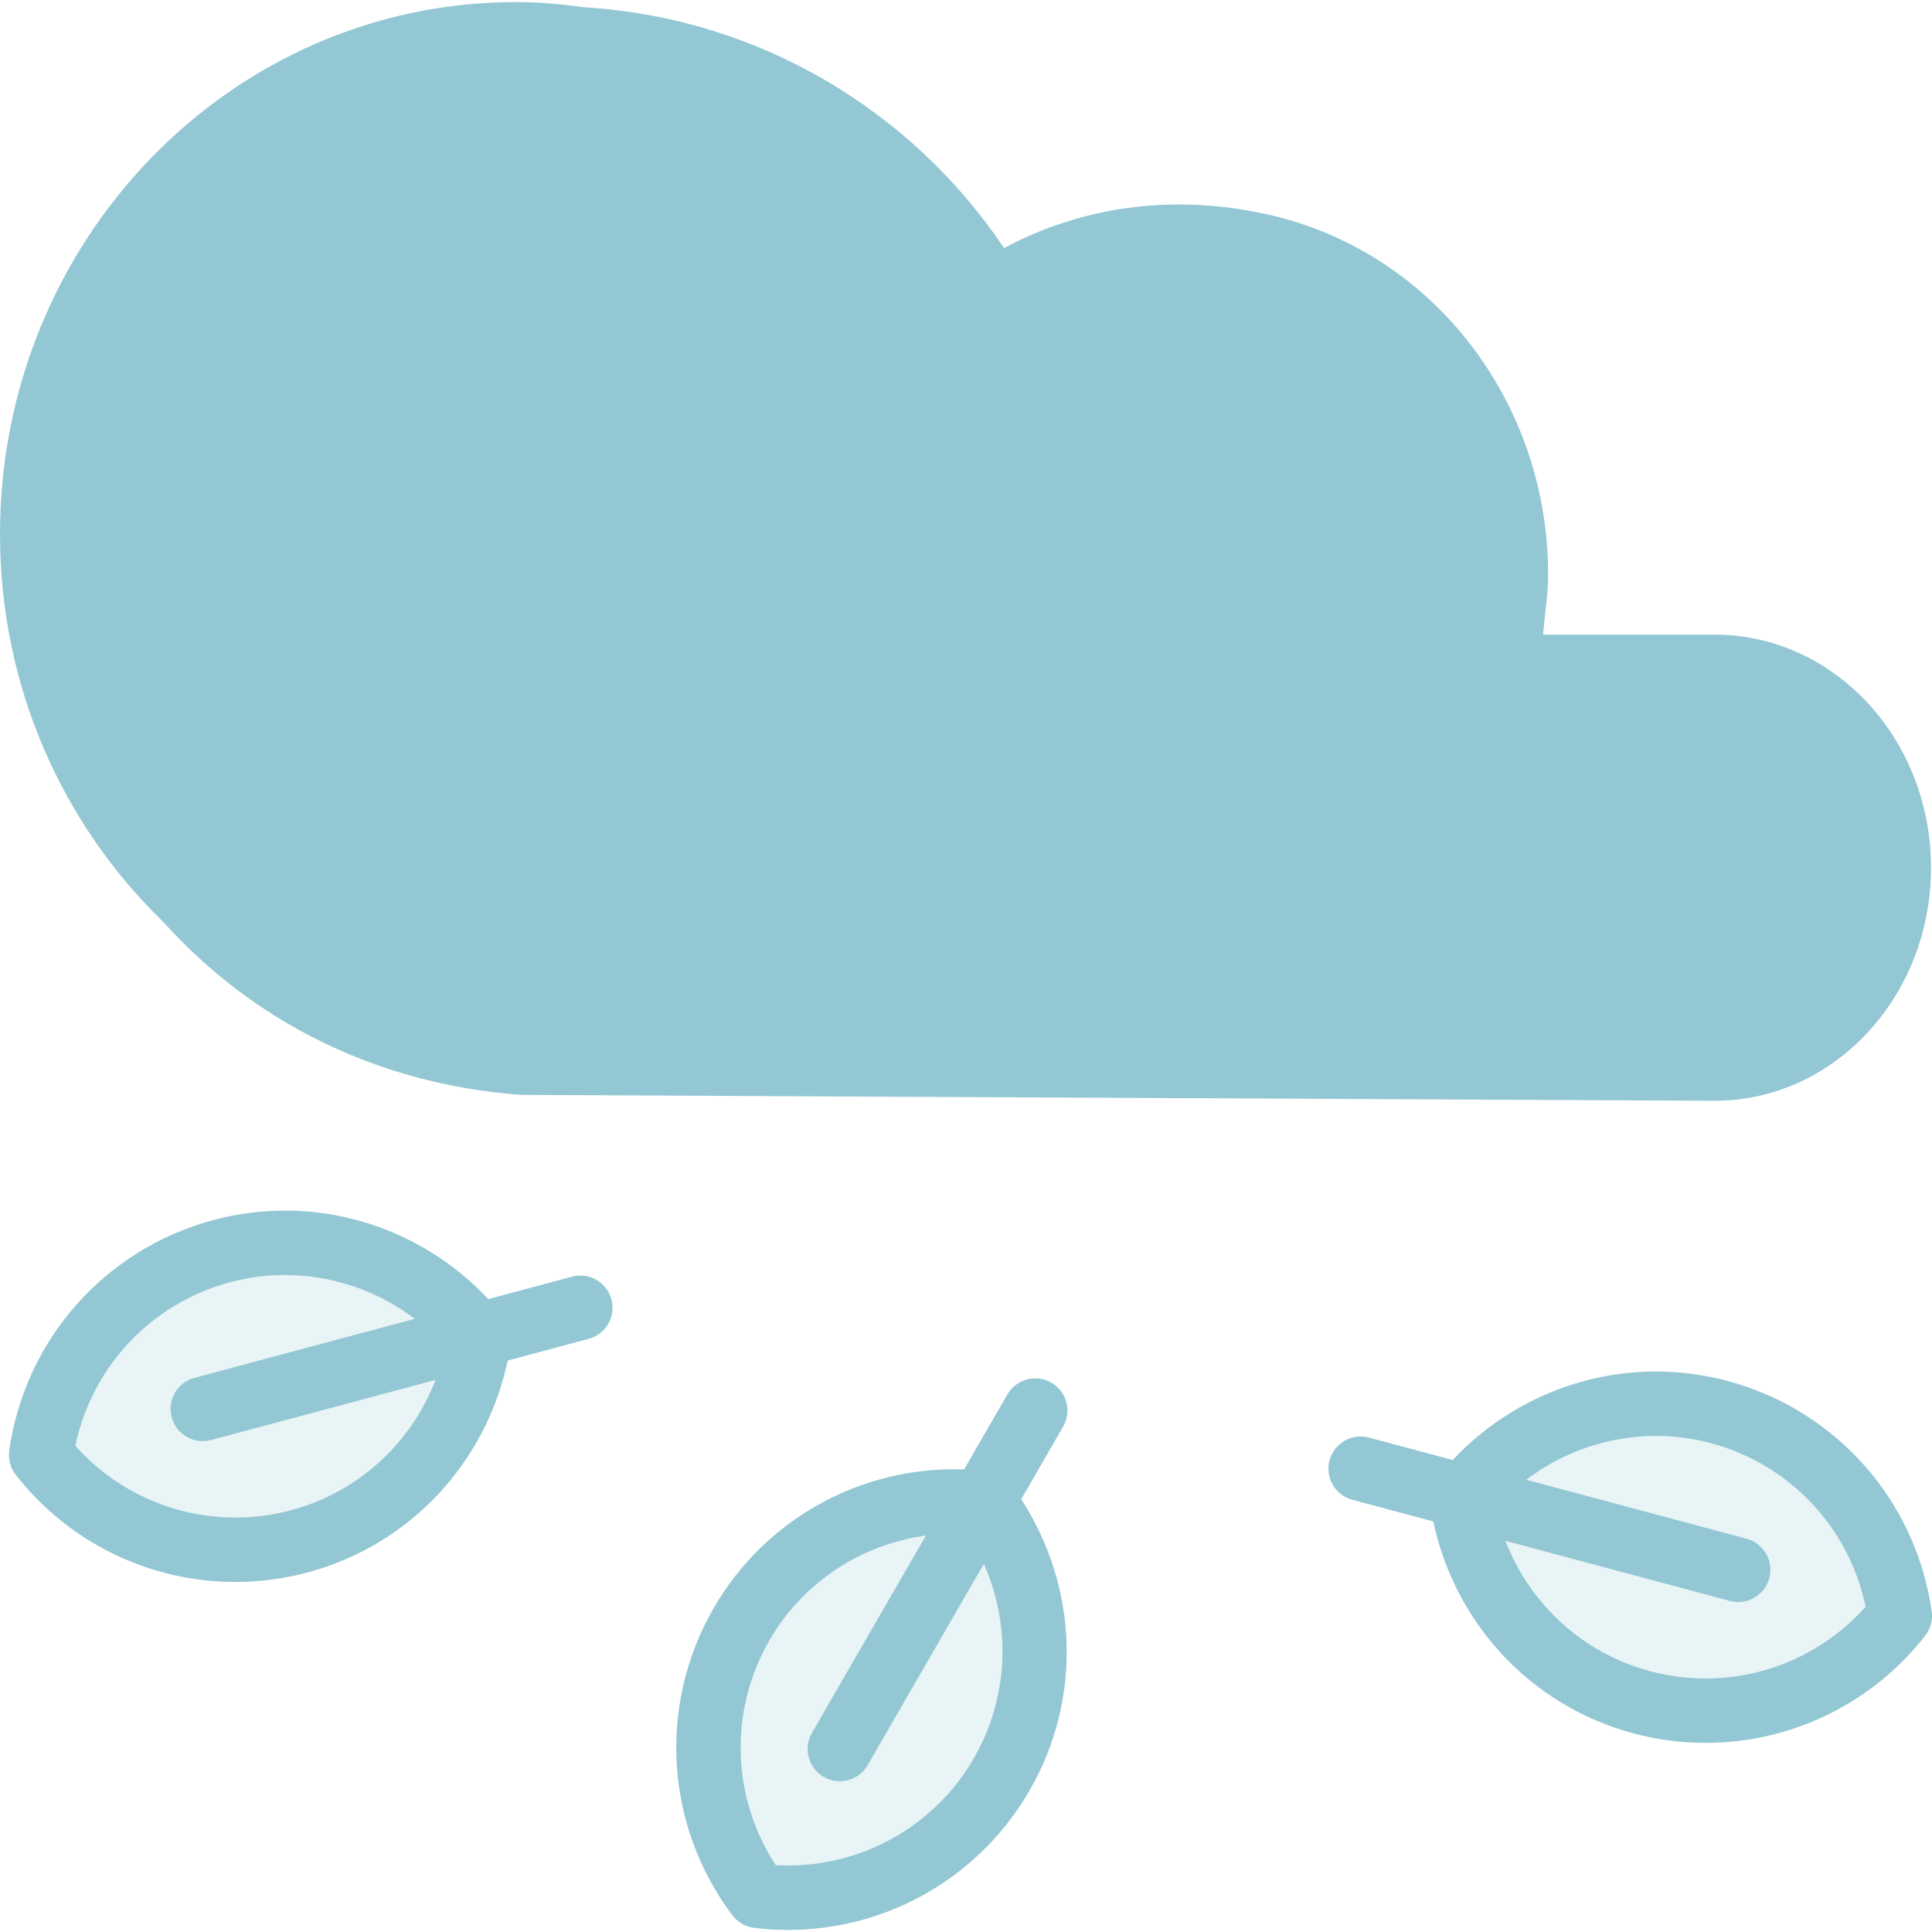
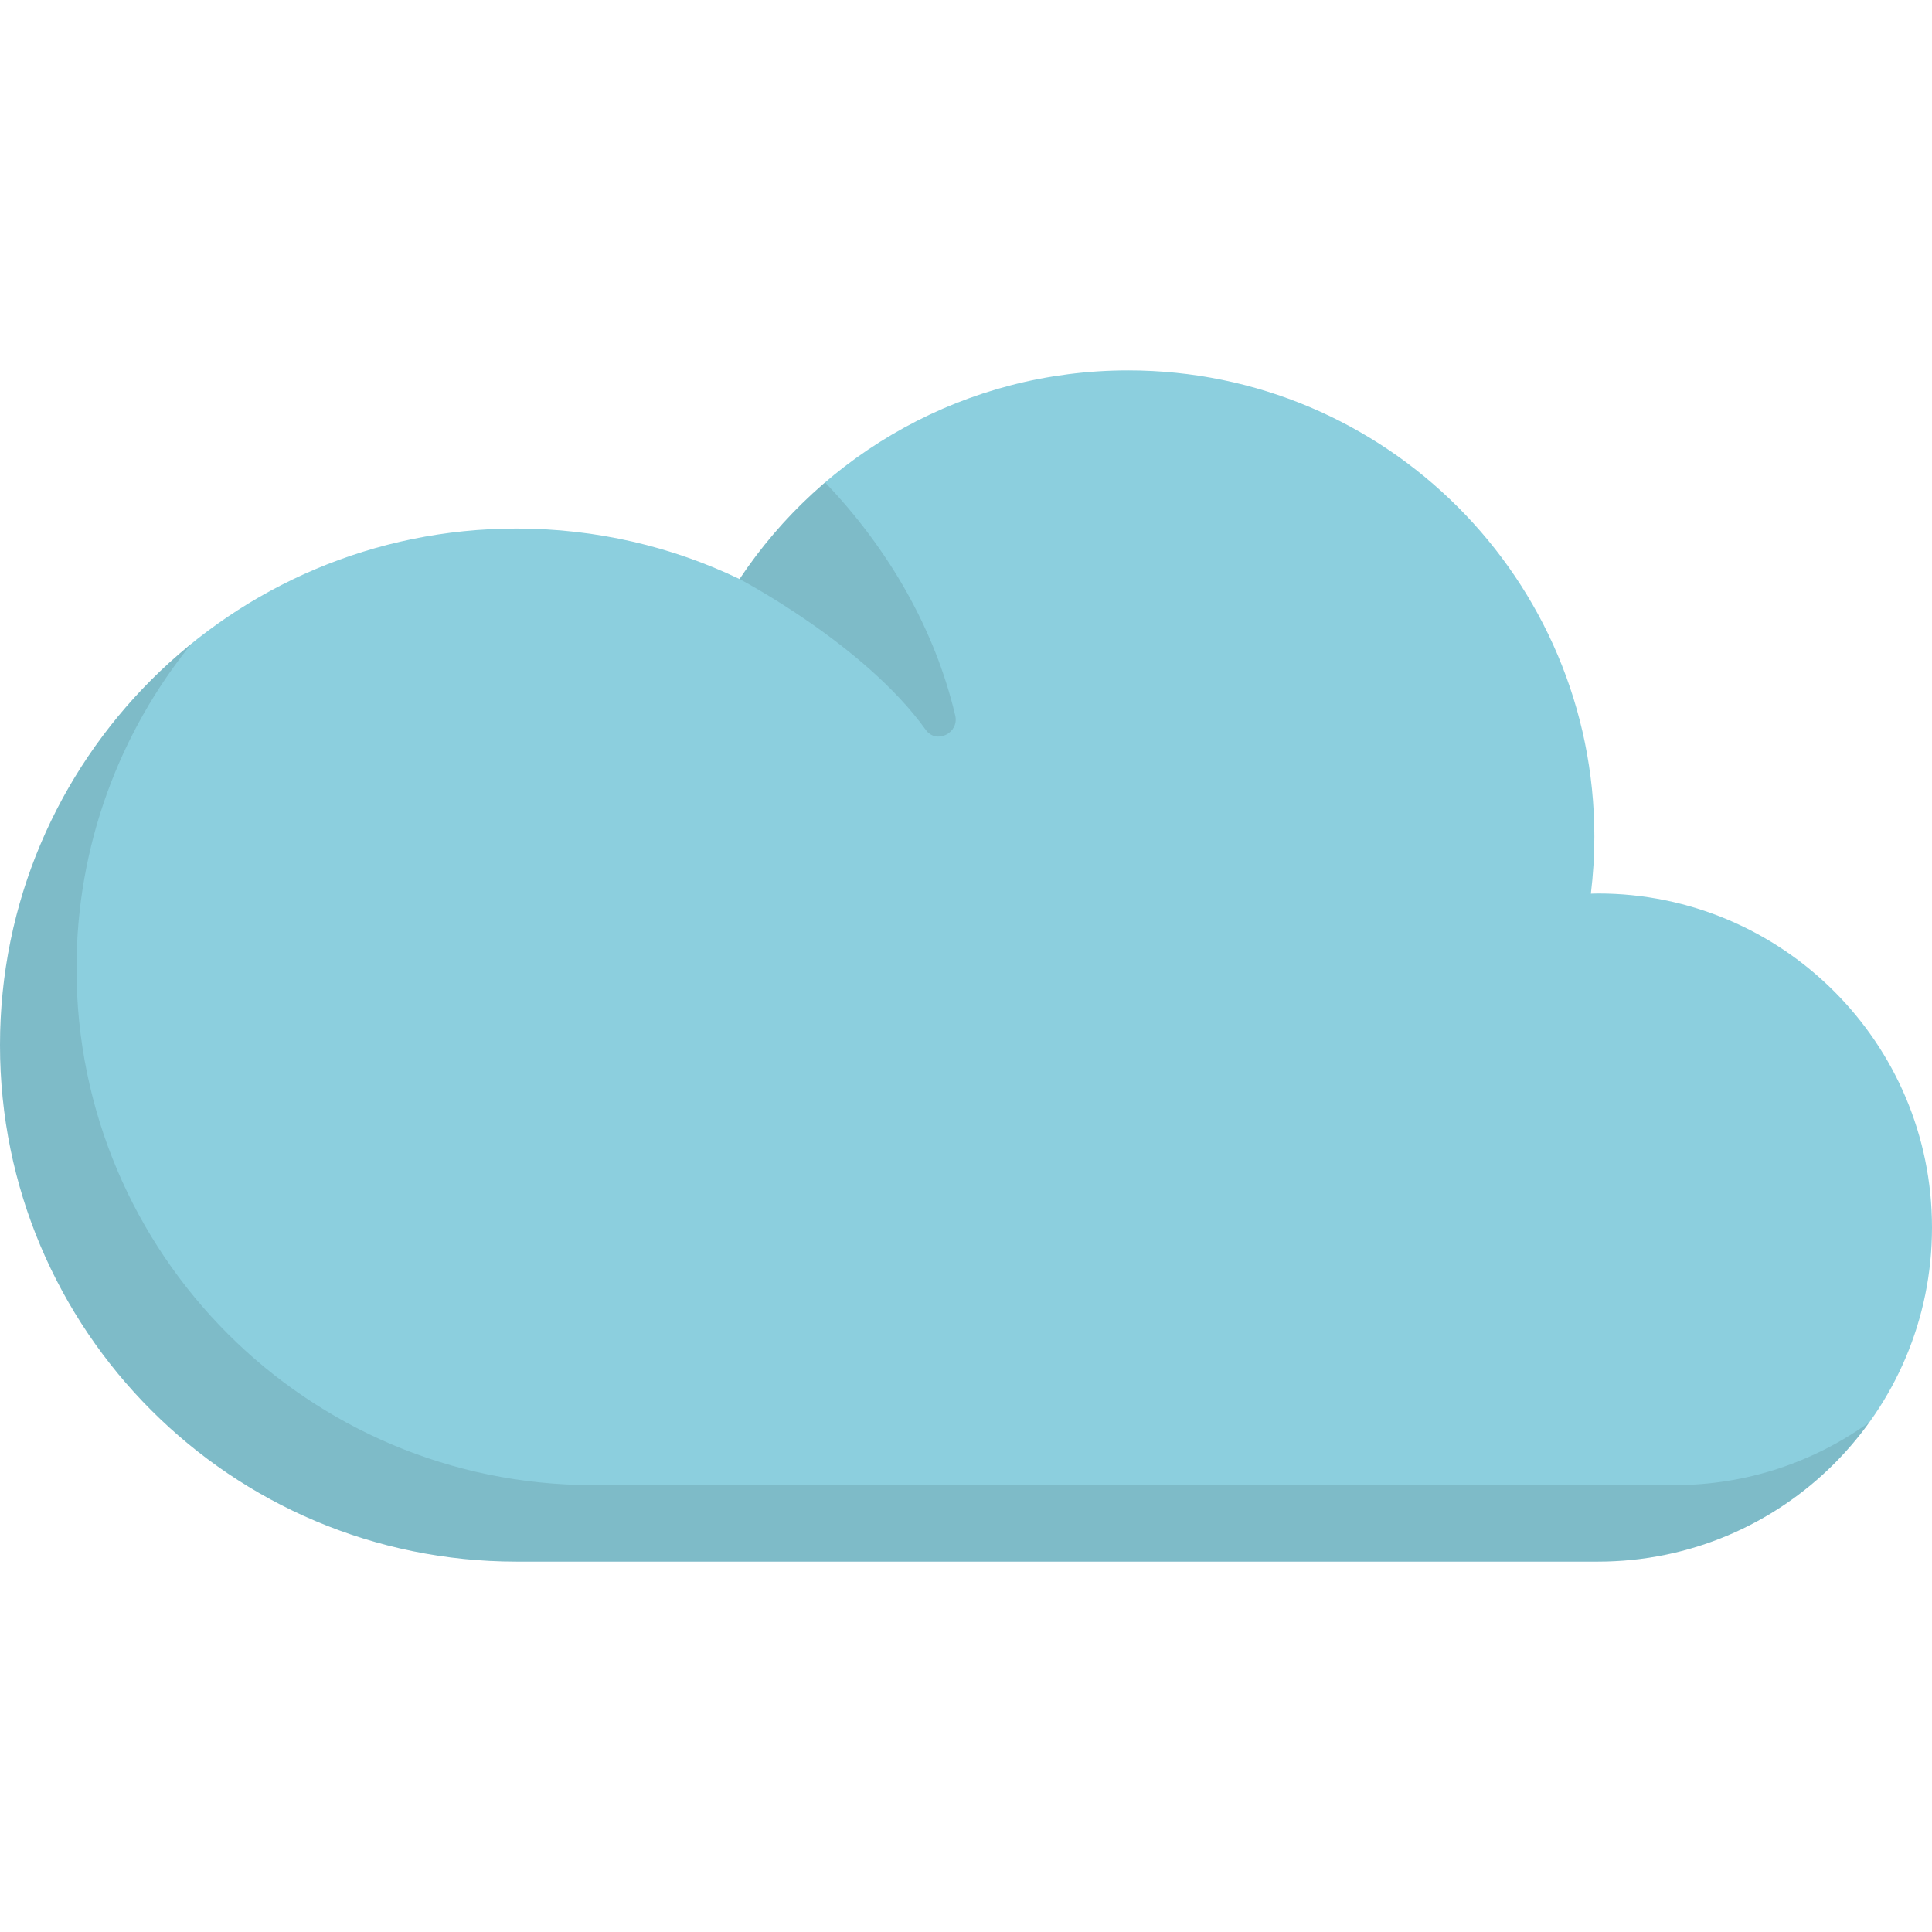
- <svg xmlns="http://www.w3.org/2000/svg" version="1.1" id="Layer_1" x="0px" y="0px" viewBox="0 0 480.247 480.247" style="enable-background:new 0 0 480.247 480.247;" xml:space="preserve">
-   <path style="fill:#92C7D3;" d="M426.208,157.755c-1.12,0-42.648,0-42.648,0c0.744-8.16,1.24-9.968,1.256-14.744  c0.128-42.672-28.36-80.592-70.032-89.776c-23.752-5.232-46.424-1.68-65.184,8.44c-22.888-34.064-60.808-57.2-104.272-59.856  c-5.592-0.768-11.256-1.304-17.056-1.304C57.432,0.515,0,59.739,0,132.803c0,38.072,15.688,72.288,40.648,96.424  c22.072,24.488,52.72,40.304,89.008,42.936c0,0,295.432,1.464,296.552,1.464c29.712,0,53.792-25.936,53.792-57.928  C480,183.691,455.912,157.755,426.208,157.755z" />
-   <path style="fill:#E9F4F6;" d="M249,441.067c12.68-21.96,10.224-48.496-4.104-67.552c-23.672-2.88-47.88,8.264-60.56,30.224  s-10.232,48.496,4.104,67.552C212.112,474.171,236.32,463.027,249,441.067z" />
-   <path style="fill:#92C7D3;" d="M264.264,354.627c2.208-3.832,0.896-8.72-2.928-10.928s-8.72-0.896-10.928,2.928l-10.76,18.632  c-25.424-0.872-49.36,12.168-62.24,34.464c-13.928,24.128-12.104,54.104,4.64,76.368c1.312,1.736,3.272,2.864,5.424,3.128  c2.832,0.352,5.656,0.512,8.448,0.512c24.568,0,47.504-13.016,60.008-34.672c13.128-22.736,12.08-50.6-2.088-72.384L264.264,354.627  z M242.072,437.067c-10.136,17.552-29.144,27.648-49.224,26.584c-11.008-16.784-11.72-38.368-1.584-55.92  c8.368-14.496,22.816-23.8,38.896-26.04l-28.336,49.072c-2.208,3.832-0.896,8.72,2.928,10.928c1.264,0.728,2.64,1.072,3.992,1.072  c2.768,0,5.456-1.44,6.936-4l28.88-50.016C251.408,404.131,250.728,422.059,242.072,437.067z" />
-   <path style="fill:#E9F4F6;" d="M74.416,383.139c24.488-6.56,41.52-27.056,44.864-50.672c-14.704-18.776-39.704-28.016-64.192-21.448  c-24.488,6.56-41.52,27.056-44.864,50.672C24.928,380.467,49.92,389.699,74.416,383.139z" />
-   <path style="fill:#92C7D3;" d="M151.984,323.011c-1.144-4.272-5.528-6.832-9.8-5.656l-20.8,5.568  c-17.392-18.536-43.488-26.312-68.368-19.64c-26.904,7.208-46.816,29.688-50.72,57.272c-0.304,2.16,0.28,4.344,1.624,6.056  c13.368,17.08,33.576,26.624,54.568,26.624c5.984,0,12.024-0.776,18-2.376c25.368-6.8,44.336-27.232,49.712-52.664l20.128-5.392  C150.592,331.667,153.128,327.275,151.984,323.011z M72.344,375.411c-19.576,5.24-40.248-1.032-53.608-16.008  c4.08-19.656,18.84-35.416,38.424-40.664c16.16-4.32,33.016-0.704,45.936,9.088l-54.76,14.672c-4.272,1.144-6.8,5.528-5.656,9.8  c0.96,3.576,4.184,5.928,7.72,5.928c0.68,0,1.384-0.088,2.072-0.272l55.792-14.944C102.24,358.723,89.08,370.923,72.344,375.411z" />
-   <path style="fill:#E9F4F6;" d="M408.064,423.139c-24.488-6.56-41.52-27.056-44.864-50.672  c14.704-18.776,39.704-28.016,64.192-21.448c24.488,6.56,41.52,27.056,44.864,50.672  C457.552,420.467,432.56,429.699,408.064,423.139z" />
-   <path style="fill:#92C7D3;" d="M429.464,343.283c-24.872-6.68-50.976,1.112-68.368,19.64l-20.808-5.576  c-4.256-1.144-8.656,1.4-9.8,5.656c-1.144,4.264,1.392,8.656,5.656,9.8l20.136,5.392c5.384,25.424,24.344,45.864,49.712,52.664  c5.968,1.6,12.008,2.376,17.992,2.376c20.984,0,41.192-9.544,54.56-26.624c1.344-1.712,1.928-3.896,1.624-6.056  C476.272,372.971,456.368,350.499,429.464,343.283z M410.144,415.411c-16.736-4.488-29.896-16.688-35.928-32.408L430,397.947  c0.696,0.184,1.392,0.272,2.08,0.272c3.528,0,6.768-2.36,7.72-5.928c1.144-4.264-1.392-8.656-5.656-9.8l-54.752-14.664  c12.928-9.792,29.792-13.408,45.928-9.088c19.576,5.248,34.344,21.008,38.424,40.664  C450.384,414.387,429.744,420.651,410.144,415.411z" />
+ <svg xmlns="http://www.w3.org/2000/svg" version="1.1" id="Layer_1" x="0px" y="0px" viewBox="0 0 512 512" style="enable-background:new 0 0 512 512;" xml:space="preserve">
+   <path style="fill:#8CCFDE;" d="M423.472,236.786c-0.628,0-1.248,0.034-1.873,0.048c0.606-4.96,0.923-10.008,0.923-15.131  c0-68.231-55.312-123.544-123.544-123.544c-42.999,0-80.861,21.971-102.988,55.295c-17.892-8.578-37.936-13.385-59.103-13.385  C61.287,140.069,0,201.354,0,276.955s61.287,136.886,136.887,136.886h286.584c48.893,0,88.528-39.635,88.528-88.528  C512,276.421,472.364,236.786,423.472,236.786z" />
+   <path style="opacity:0.1;enable-background:new    ;" d="M443.743,393.571H157.158c-75.601,0-136.887-61.287-136.887-136.886  c0-32.637,11.428-62.6,30.493-86.123C19.799,195.659,0,233.991,0,276.955c0,75.601,61.287,136.886,136.887,136.886h286.584  c29.622,0,55.825-14.563,71.896-36.903C480.833,387.394,463.014,393.571,443.743,393.571z" />
+   <path style="opacity:0.1;enable-background:new    ;" d="M253.149,189.617c-5.343-22.677-17.562-44.083-34.493-61.768  c-8.68,7.437-16.323,16.052-22.666,25.605c-0.615-0.295,32.981,17.108,49.354,39.976  C248.128,197.314,254.245,194.269,253.149,189.617z" />
  <g>
</g>
  <g>
</g>
  <g>
</g>
  <g>
</g>
  <g>
</g>
  <g>
</g>
  <g>
</g>
  <g>
</g>
  <g>
</g>
  <g>
</g>
  <g>
</g>
  <g>
</g>
  <g>
</g>
  <g>
</g>
  <g>
</g>
</svg>
